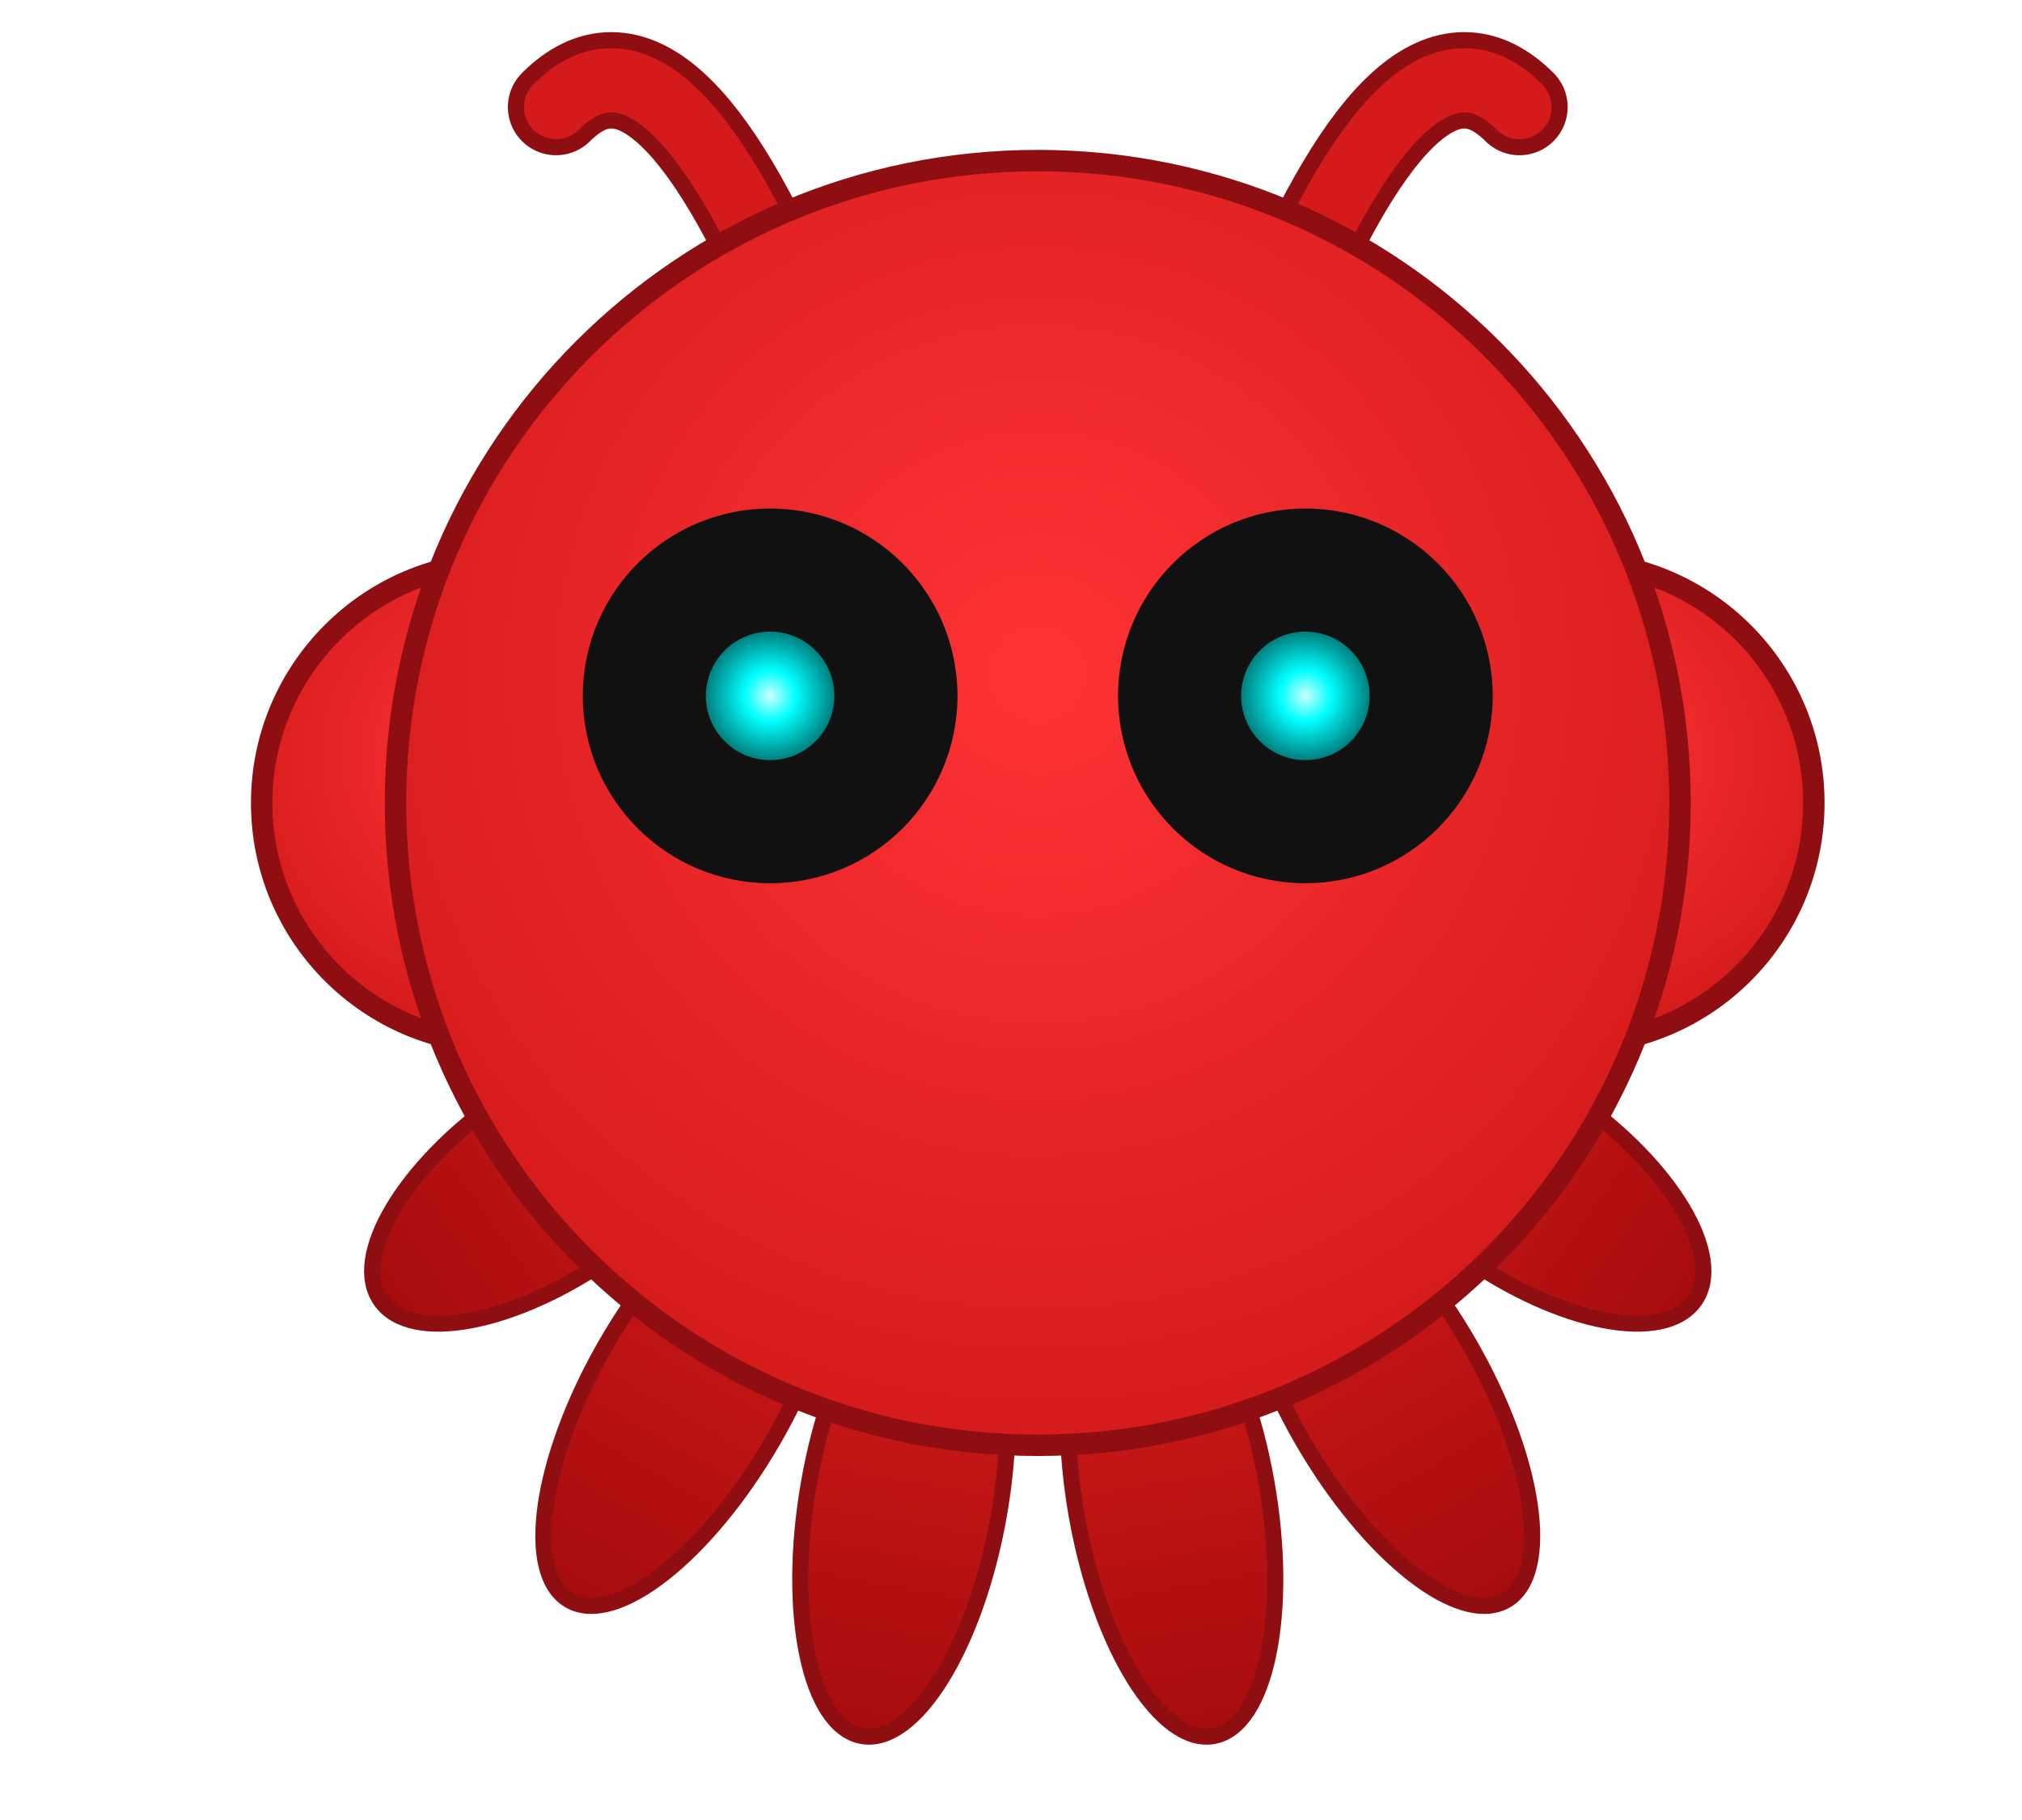
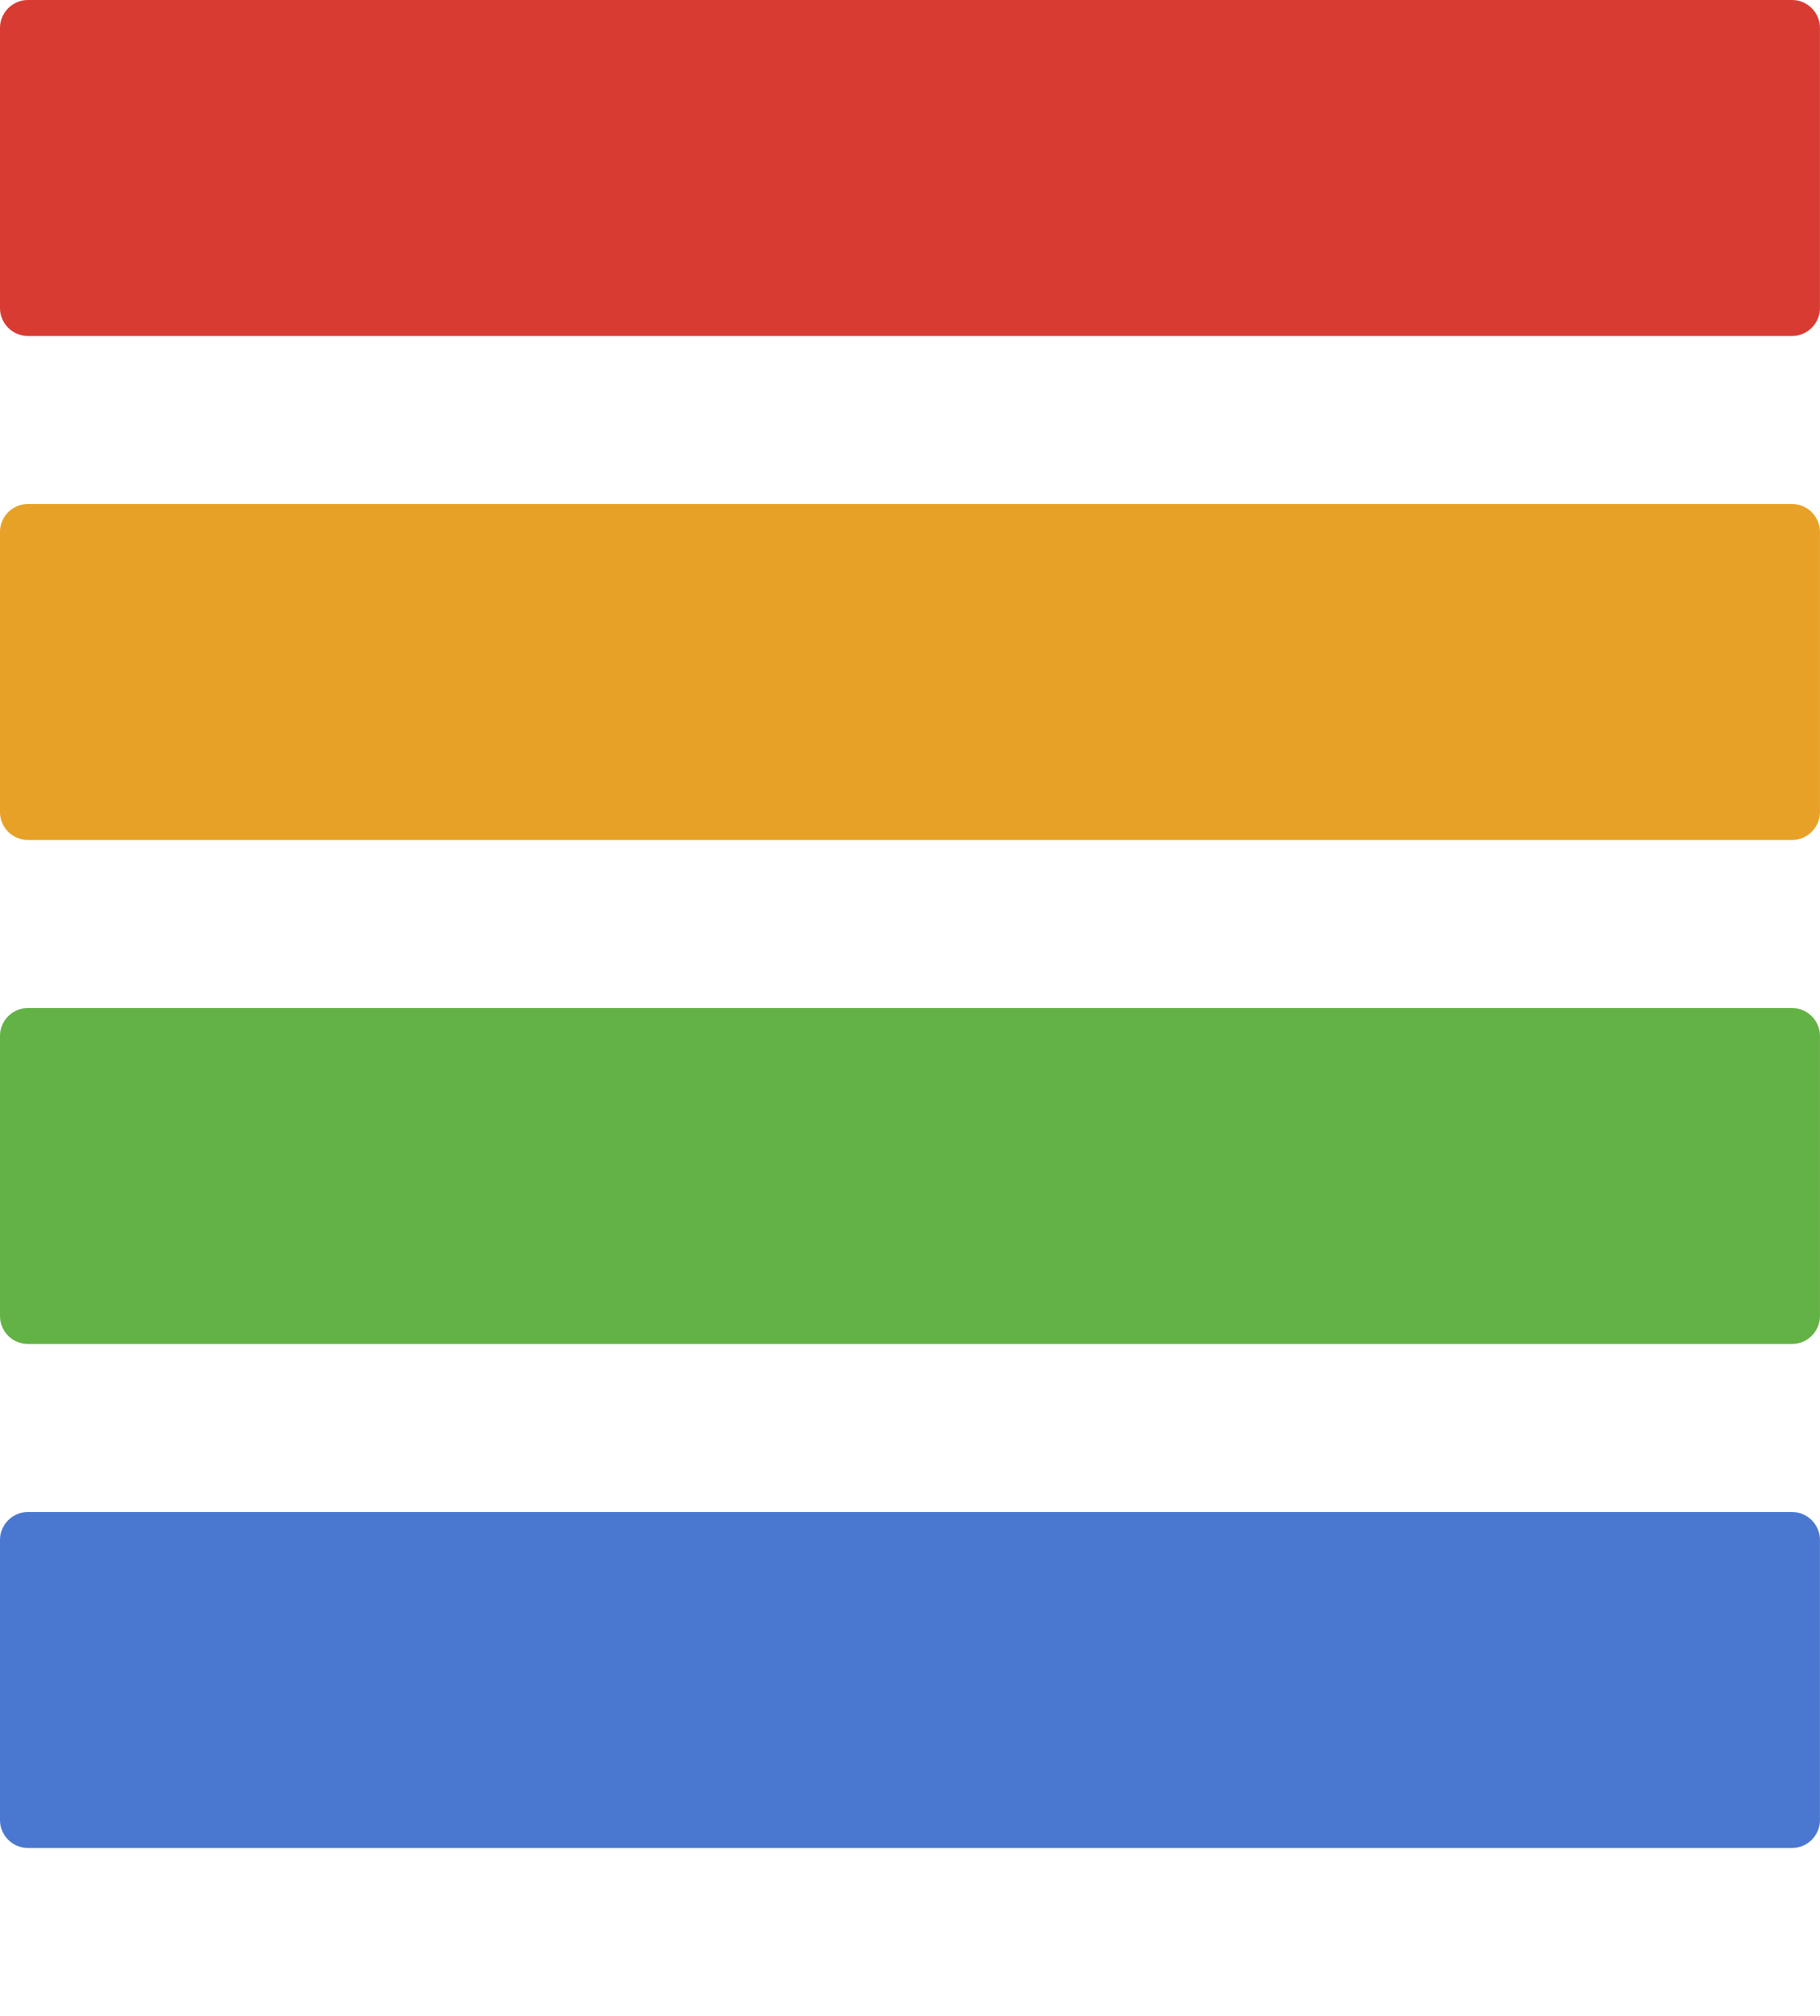
- <svg xmlns="http://www.w3.org/2000/svg" width="500" height="450" viewBox="170 50 150 340">
-   <defs>
-     <radialGradient id="deepRedGrad" cx="50%" cy="40%" r="60%">
-       <stop offset="0%" stop-color="#ff3336" />
-       <stop offset="100%" stop-color="#d41a1a" />
-     </radialGradient>
-     <linearGradient id="tentacleGrad" x1="0%" y1="0%" x2="0%" y2="100%">
-       <stop offset="0%" stop-color="#d41a1a" />
-       <stop offset="100%" stop-color="#a60c0d" />
-     </linearGradient>
-     <radialGradient id="eyeGlow" cx="50%" cy="50%" r="50%">
-       <stop offset="0%" stop-color="#ccffff" />
-       <stop offset="40%" stop-color="#00ffff" />
-       <stop offset="100%" stop-color="#008080" />
-     </radialGradient>
-   </defs>
-   <g stroke="#8e0e11" stroke-width="3">
-     <ellipse cx="160" cy="270" rx="18" ry="40" fill="url(#tentacleGrad)" transform="rotate(55 160 270)" />
-     <ellipse cx="185" cy="310" rx="18" ry="45" fill="url(#tentacleGrad)" transform="rotate(30 185 310)" />
-     <ellipse cx="225" cy="330" rx="18" ry="45" fill="url(#tentacleGrad)" transform="rotate(10 225 330)" />
-     <ellipse cx="340" cy="270" rx="18" ry="40" fill="url(#tentacleGrad)" transform="rotate(-55 340 270)" />
-     <ellipse cx="315" cy="310" rx="18" ry="45" fill="url(#tentacleGrad)" transform="rotate(-30 315 310)" />
-     <ellipse cx="275" cy="330" rx="18" ry="45" fill="url(#tentacleGrad)" transform="rotate(-10 275 330)" />
-   </g>
-   <g fill="none" stroke-linecap="round">
-     <g stroke="#8e0e11" stroke-width="18">
-       <path d="M205,110 Q180,50 160,70" />
-       <path d="M295,110 Q320,50 340,70" />
-     </g>
-     <g stroke="#d41a1a" stroke-width="12">
-       <path d="M205,110 Q180,50 160,70" />
-       <path d="M295,110 Q320,50 340,70" />
-     </g>
-   </g>
-   <g stroke="#8e0e11" stroke-width="4">
-     <circle cx="150" cy="200" r="45" fill="url(#deepRedGrad)" />
-     <circle cx="350" cy="200" r="45" fill="url(#deepRedGrad)" />
-   </g>
-   <circle cx="250" cy="200" r="120" fill="url(#deepRedGrad)" stroke="#8e0e11" stroke-width="4" />
-   <g>
-     <circle cx="200" cy="180" r="35" fill="#111" />
-     <circle cx="200" cy="180" r="12" fill="url(#eyeGlow)" />
-     <circle cx="300" cy="180" r="35" fill="#111" />
-     <circle cx="300" cy="180" r="12" fill="url(#eyeGlow)" />
-   </g>
+ <svg xmlns="http://www.w3.org/2000/svg" width="65" height="72" viewBox="0 0 65 72" role="img" aria-label="Color stripes tall narrow">
+   <rect x="0" y="0" width="65" height="12" rx="1" fill="#d83b32" />
+   <rect x="0" y="18" width="65" height="12" rx="1" fill="#e7a126" />
+   <rect x="0" y="36" width="65" height="12" rx="1" fill="#63b246" />
+   <rect x="0" y="54" width="65" height="12" rx="1" fill="#4a78d0" />
</svg>
